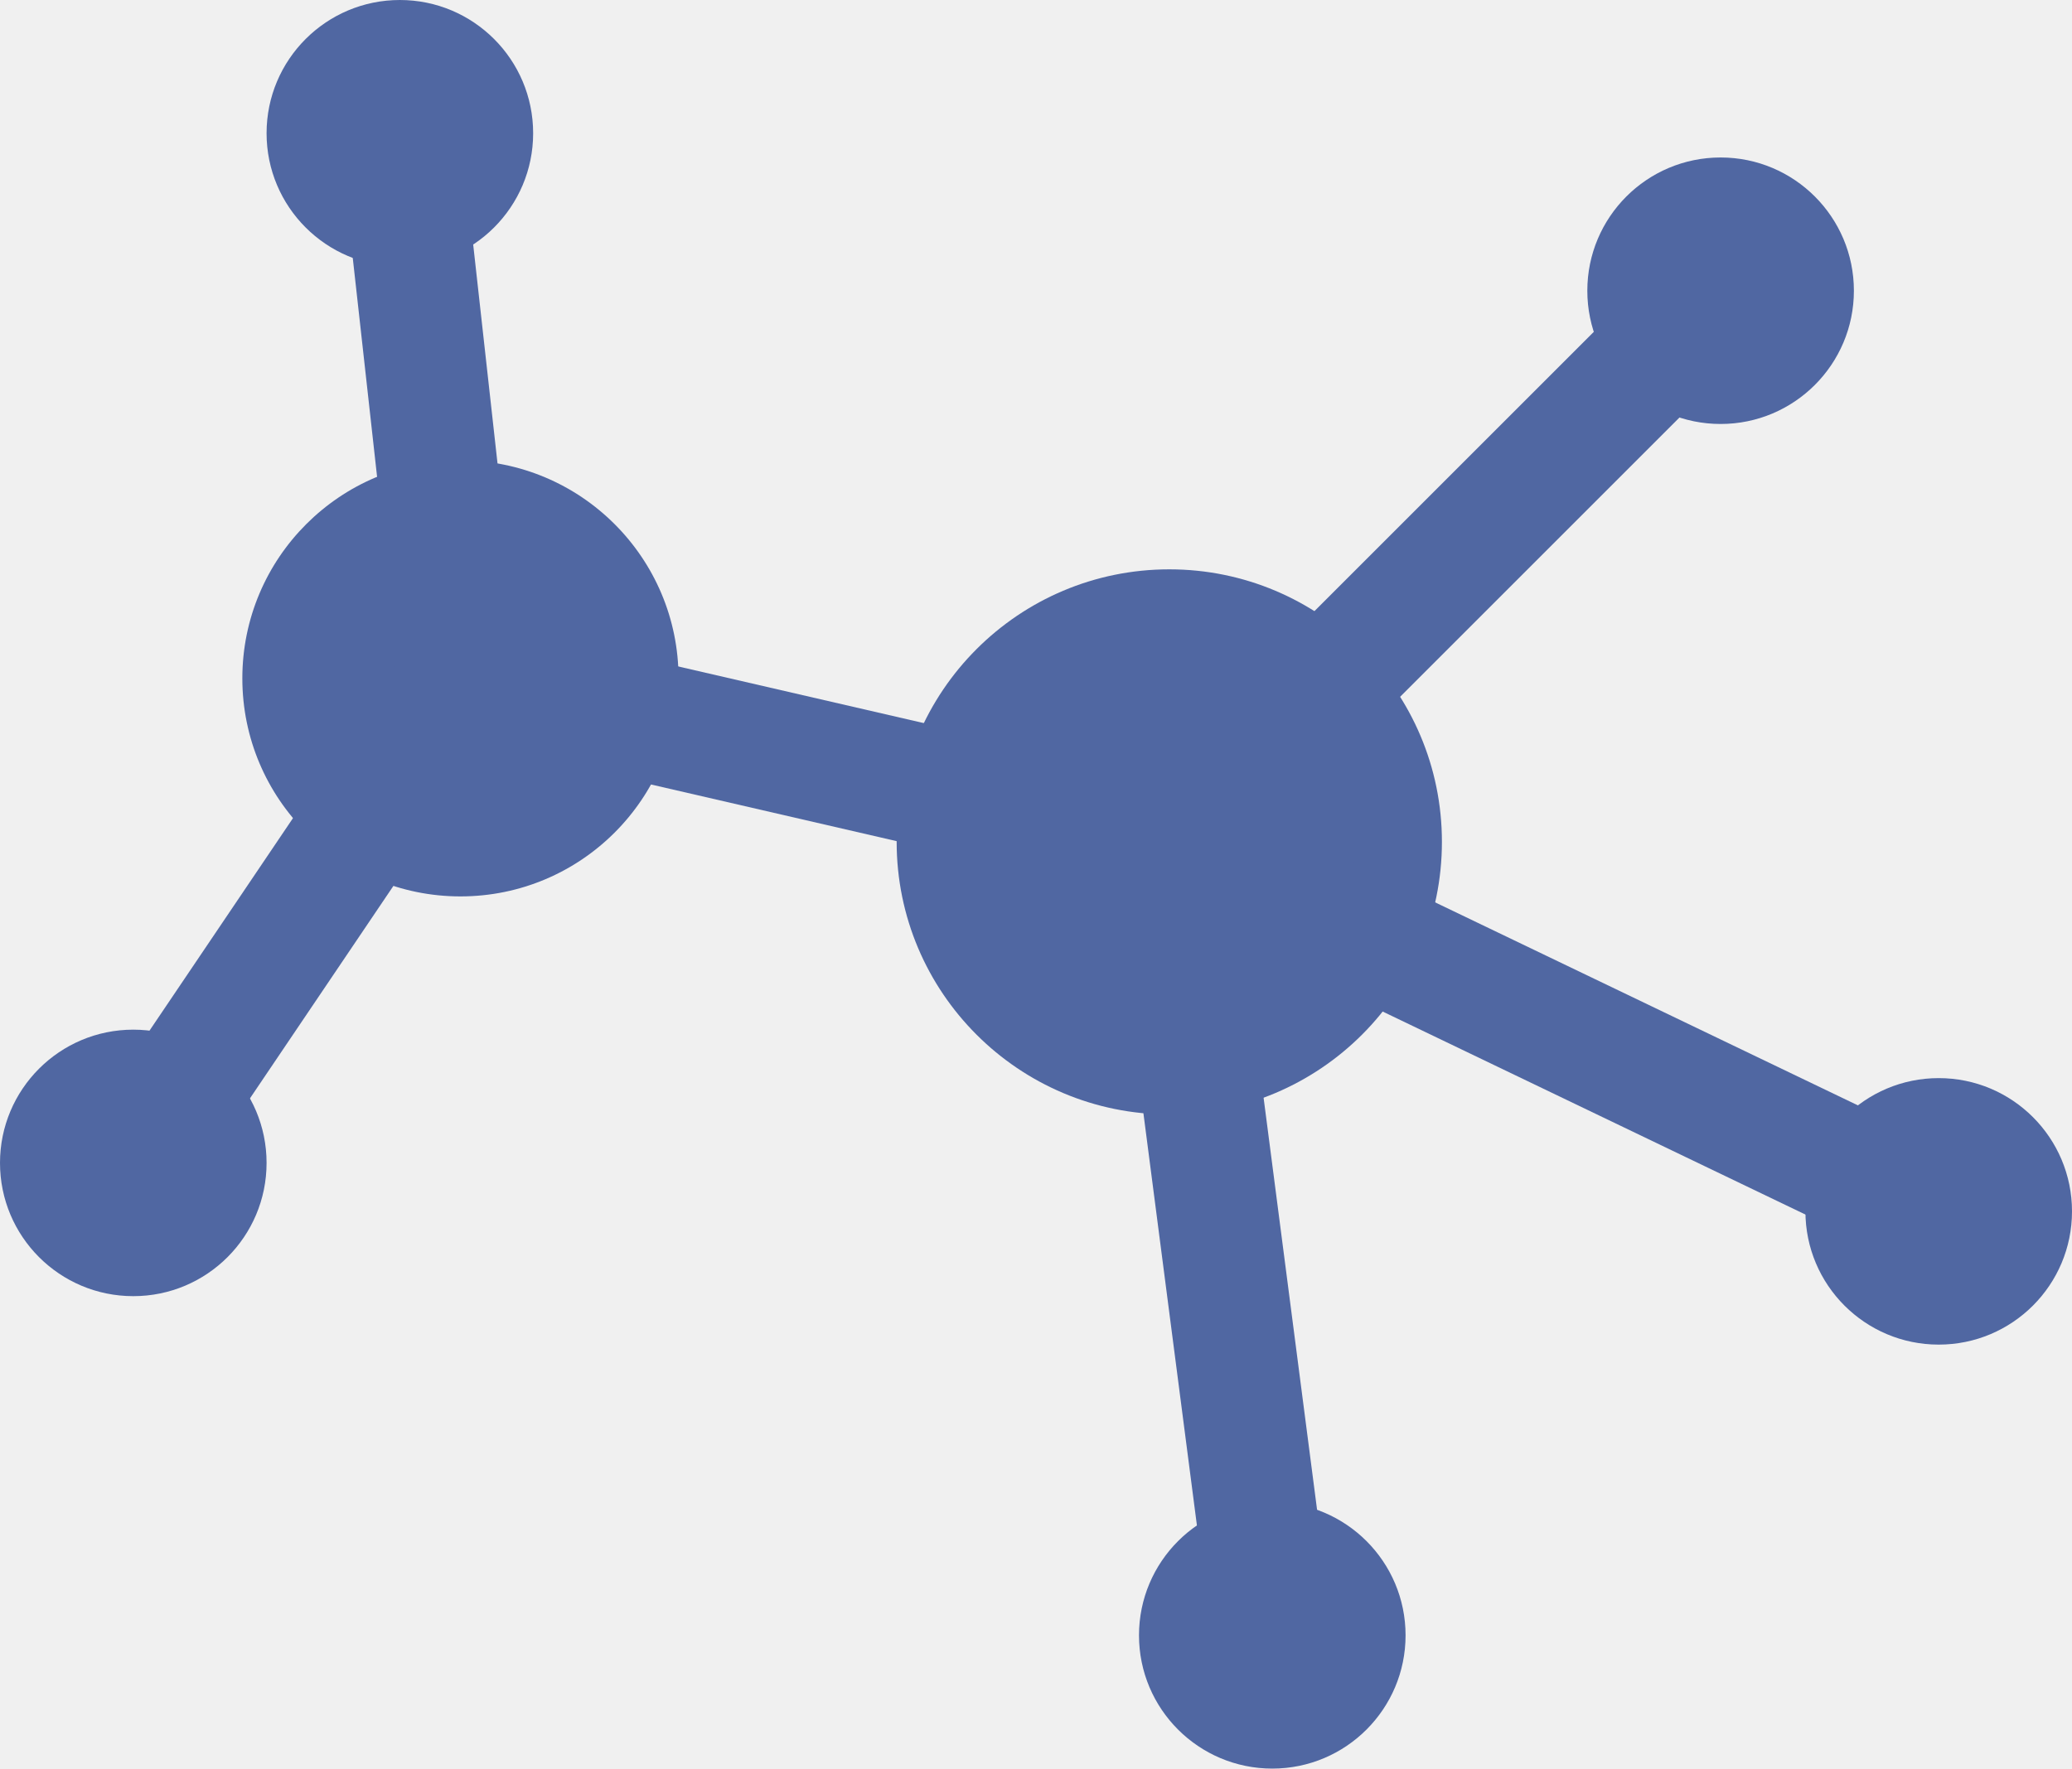
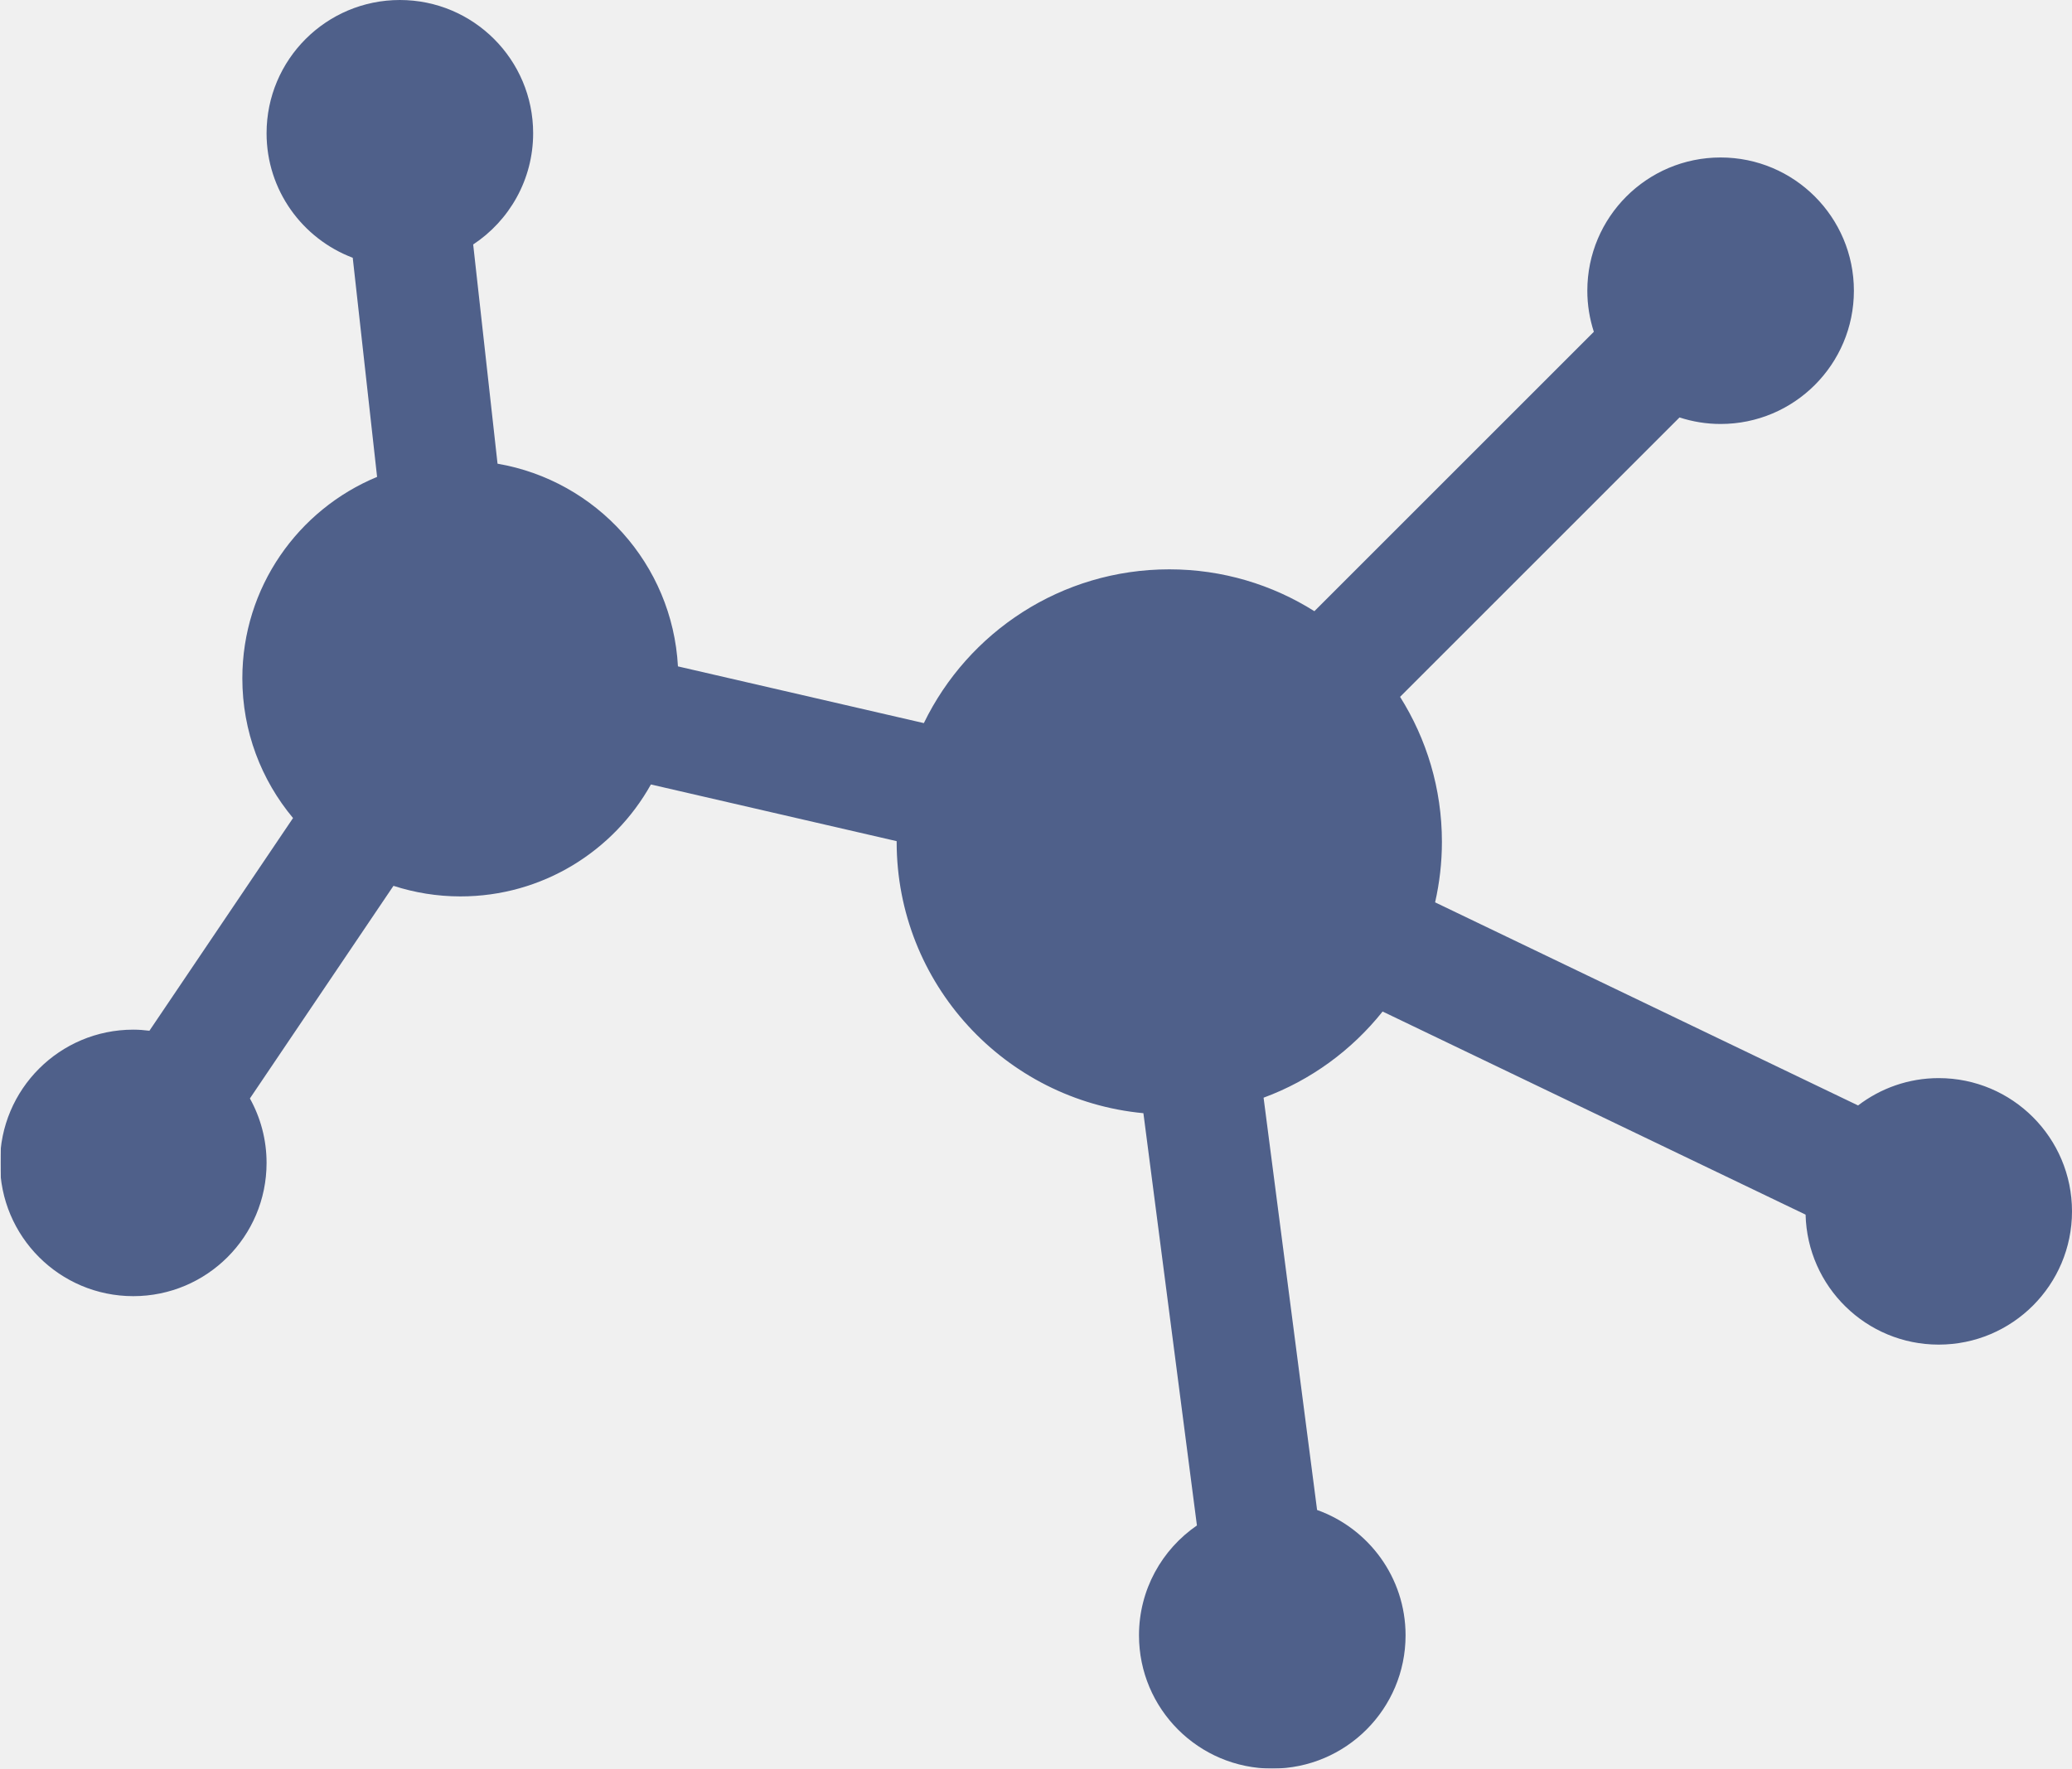
- <svg xmlns="http://www.w3.org/2000/svg" width="171px" height="146px" viewBox="0 0 171 146" version="1.1">
-   <g id="Page-1" stroke="none" stroke-width="1" fill="none" fill-rule="evenodd">
-     <g id="Graph">
-       <circle id="Oval" fill="#5067A2" cx="96.5" cy="69.5" r="22.5" />
-       <circle id="Oval" fill="#5067A2" cx="38" cy="56" r="18" />
-       <circle id="Oval" fill="#5067A2" cx="11" cy="96" r="11" />
-       <circle id="Oval" fill="#5067A2" cx="142" cy="24" r="11" />
-       <circle id="Oval" fill="#5067A2" cx="160" cy="100" r="11" />
-       <circle id="Oval" fill="#5067A2" cx="105" cy="135" r="11" />
-       <circle id="Oval" fill="#5067A2" cx="33" cy="11" r="11" />
-       <polyline id="Path-5" stroke="#5067A2" stroke-width="10" points="33 11 38 56 11 96" />
-       <polyline id="Path-7" stroke="#5067A2" stroke-width="10" points="38 56 96.5 69.5 160 100" />
-       <polyline id="Path-8" stroke="#5067A2" stroke-width="10" points="142 24 96.5 69.5 105 135" />
-     </g>
+ <svg xmlns="http://www.w3.org/2000/svg" xmlns:xlink="http://www.w3.org/1999/xlink" width="171px" height="146px" viewBox="0 0 171 146" version="1.1">
+   <defs>
+     <polygon id="path-1" points="0.06 0 171 0 171 146 0.06 146" />
+   </defs>
+   <g id="graph" stroke="none" stroke-width="1" fill="none" fill-rule="evenodd">
+     <mask id="mask-2" fill="white">
+       <use xlink:href="#path-1" />
+     </mask>
+     <g id="Clip-2" />
+     <path d="M171,100 C171,106.075 166.075,111 160,111 C154.016,111 149.158,106.219 149.014,100.27 L114.105,83.503 C111.564,86.693 108.179,89.18 104.282,90.616 L108.698,124.651 C112.951,126.172 116,130.225 116,135 C116,141.075 111.075,146 105,146 C98.925,146 94,141.075 94,135 C94,131.233 95.896,127.912 98.781,125.93 L94.364,91.896 C82.94,90.82 74,81.206 74,69.5 C74,69.479 74.001,69.46 74.001,69.439 L53.719,64.759 C50.642,70.269 44.76,74 38,74 C36.07,74 34.215,73.689 32.472,73.127 L20.624,90.679 C21.499,92.256 22,94.068 22,96 C22,102.075 17.075,107 11,107 C4.925,107 0,102.075 0,96 C0,89.925 4.925,85 11,85 C11.452,85 11.895,85.035 12.332,85.089 L24.184,67.531 C21.574,64.407 20,60.389 20,56 C20,48.496 24.594,42.07 31.121,39.368 L29.111,21.279 C24.958,19.707 22,15.704 22,11 C22,4.925 26.925,0 33,0 C39.075,0 44,4.925 44,11 C44,14.838 42.031,18.214 39.051,20.182 L41.061,38.279 C49.223,39.681 55.49,46.564 55.95,55.011 L76.245,59.694 C79.889,52.181 87.589,47 96.5,47 C100.902,47 105.006,48.269 108.475,50.455 L131.538,27.391 C131.192,26.322 131,25.184 131,24 C131,17.925 135.925,13 142,13 C148.075,13 153,17.925 153,24 C153,30.075 148.075,35 142,35 C140.816,35 139.678,34.808 138.609,34.461 L115.546,57.525 C117.73,60.994 119,65.098 119,69.5 C119,71.216 118.802,72.884 118.438,74.49 L153.345,91.257 C155.193,89.847 157.495,89 160,89 C166.075,89 171,93.925 171,100" id="Fill-1" fill="#4F608A" mask="url(#mask-2)" />
  </g>
</svg>
